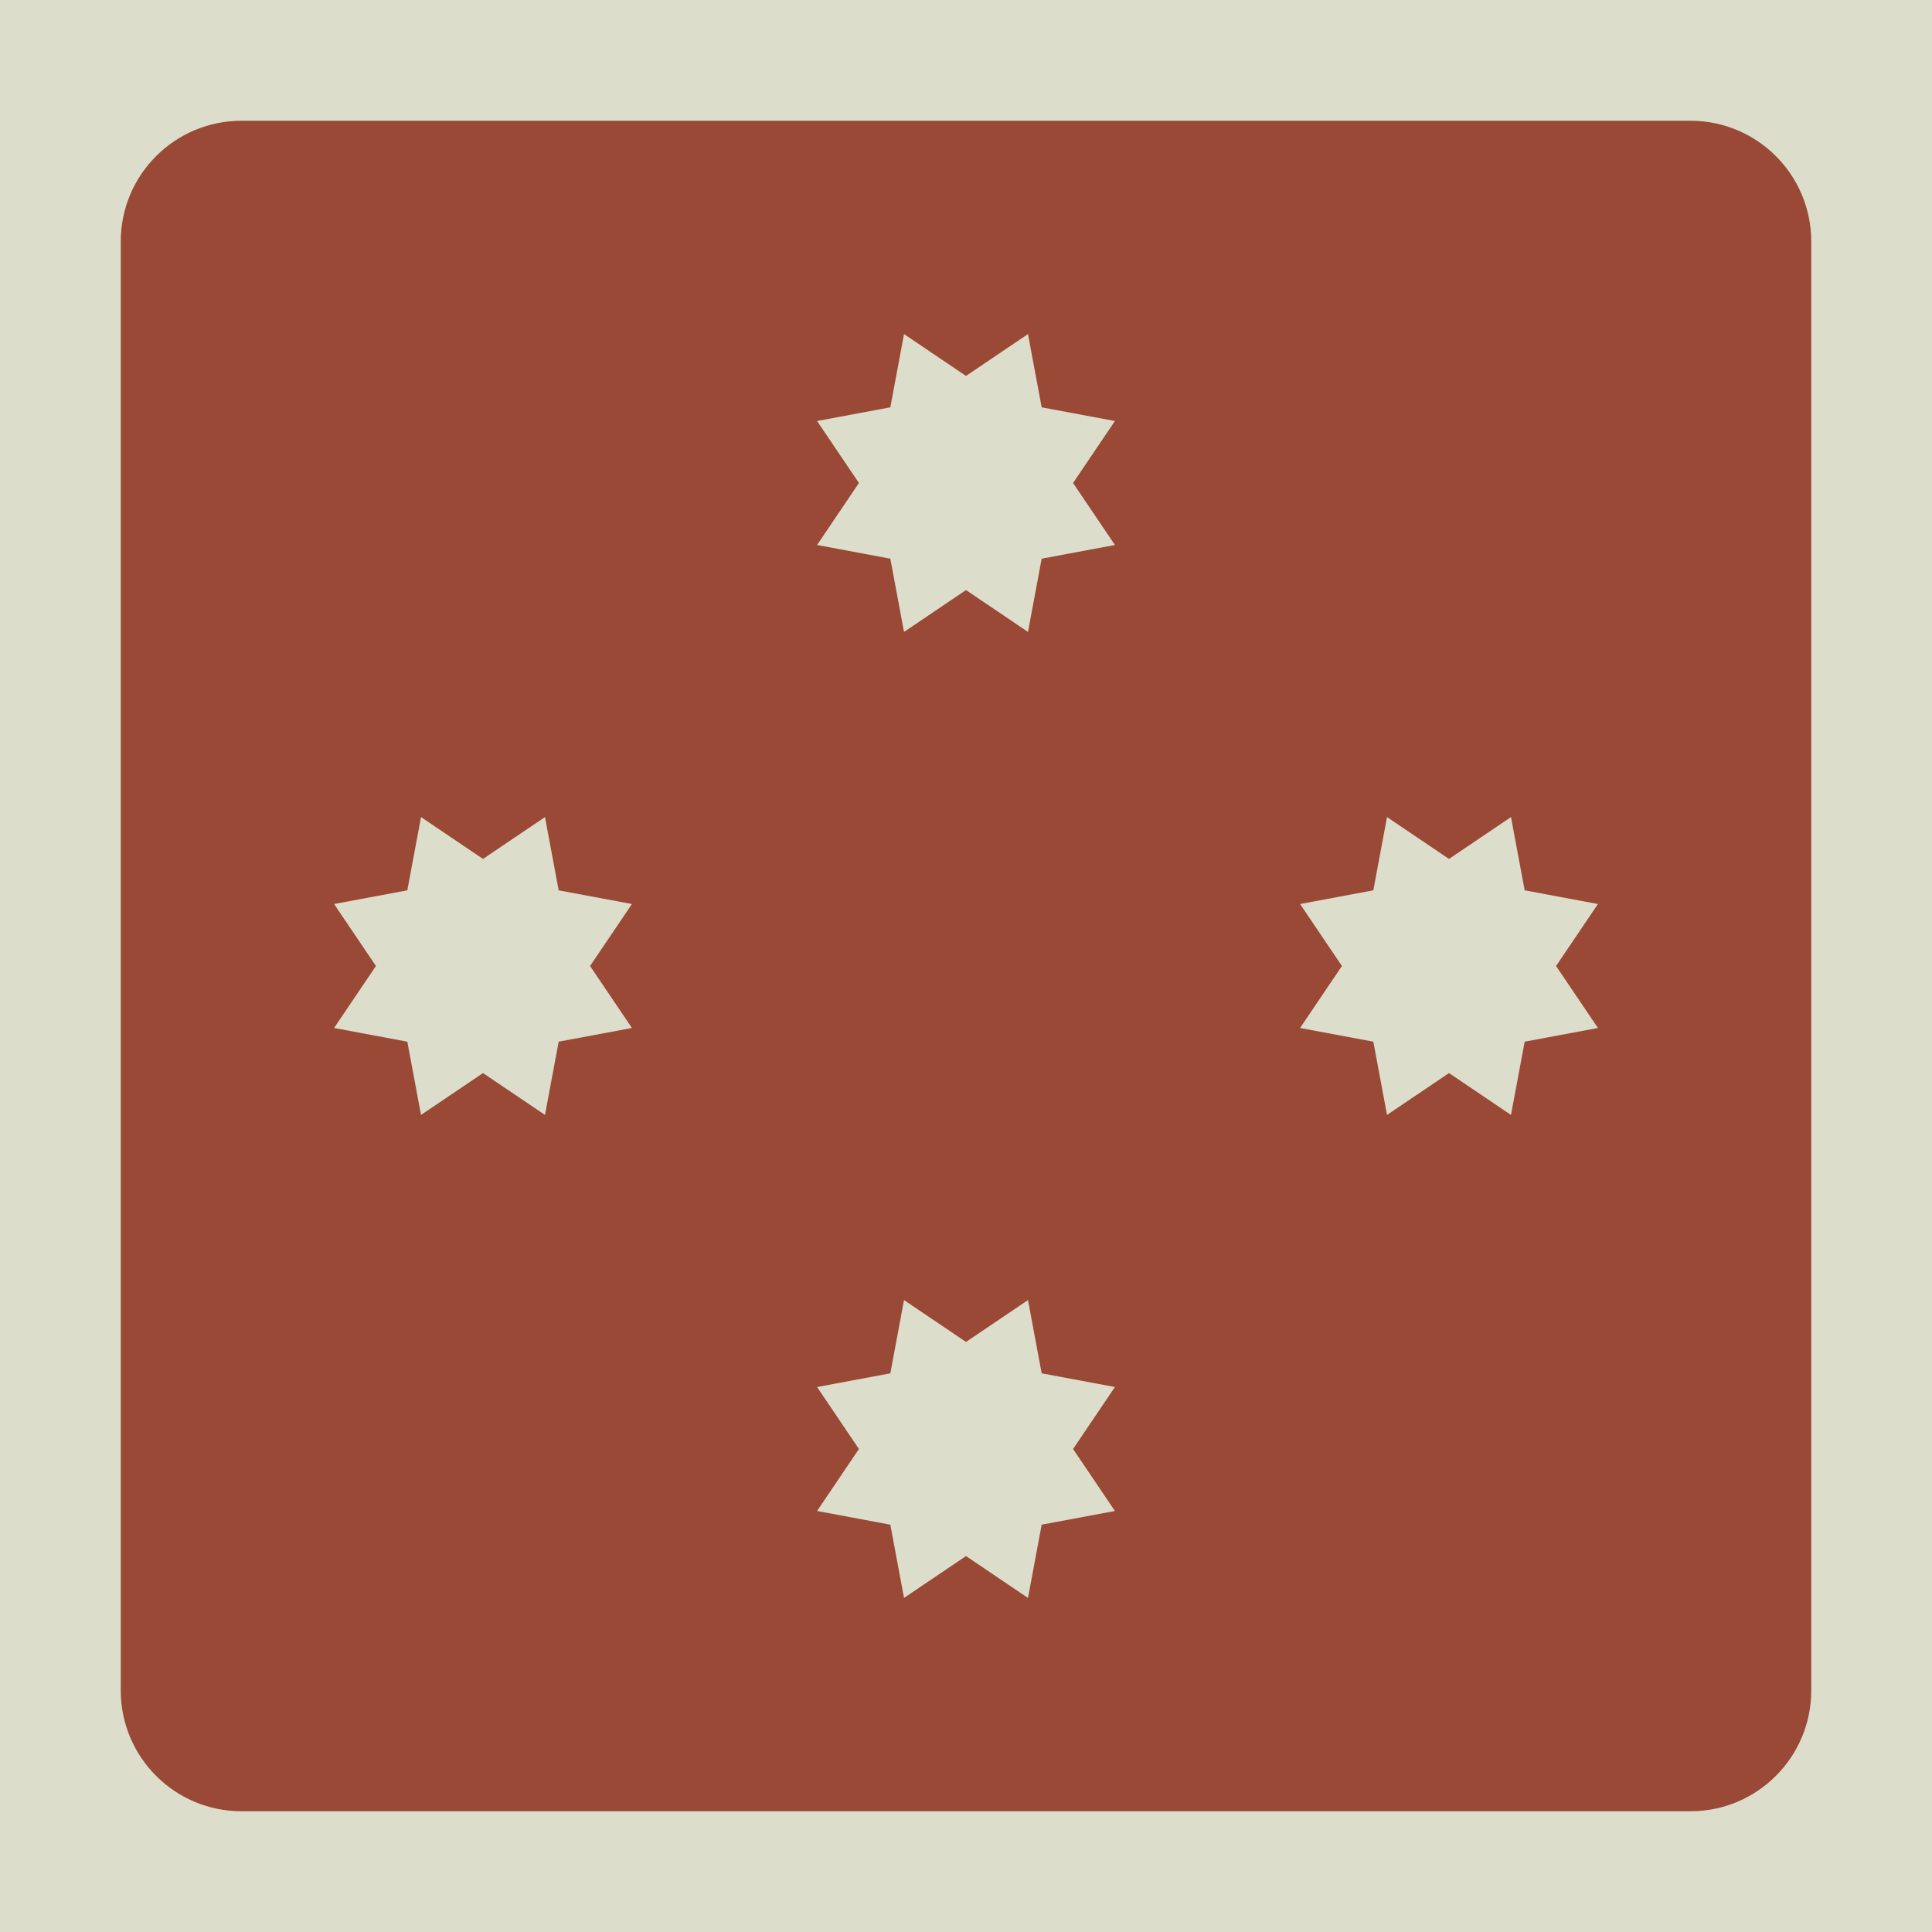
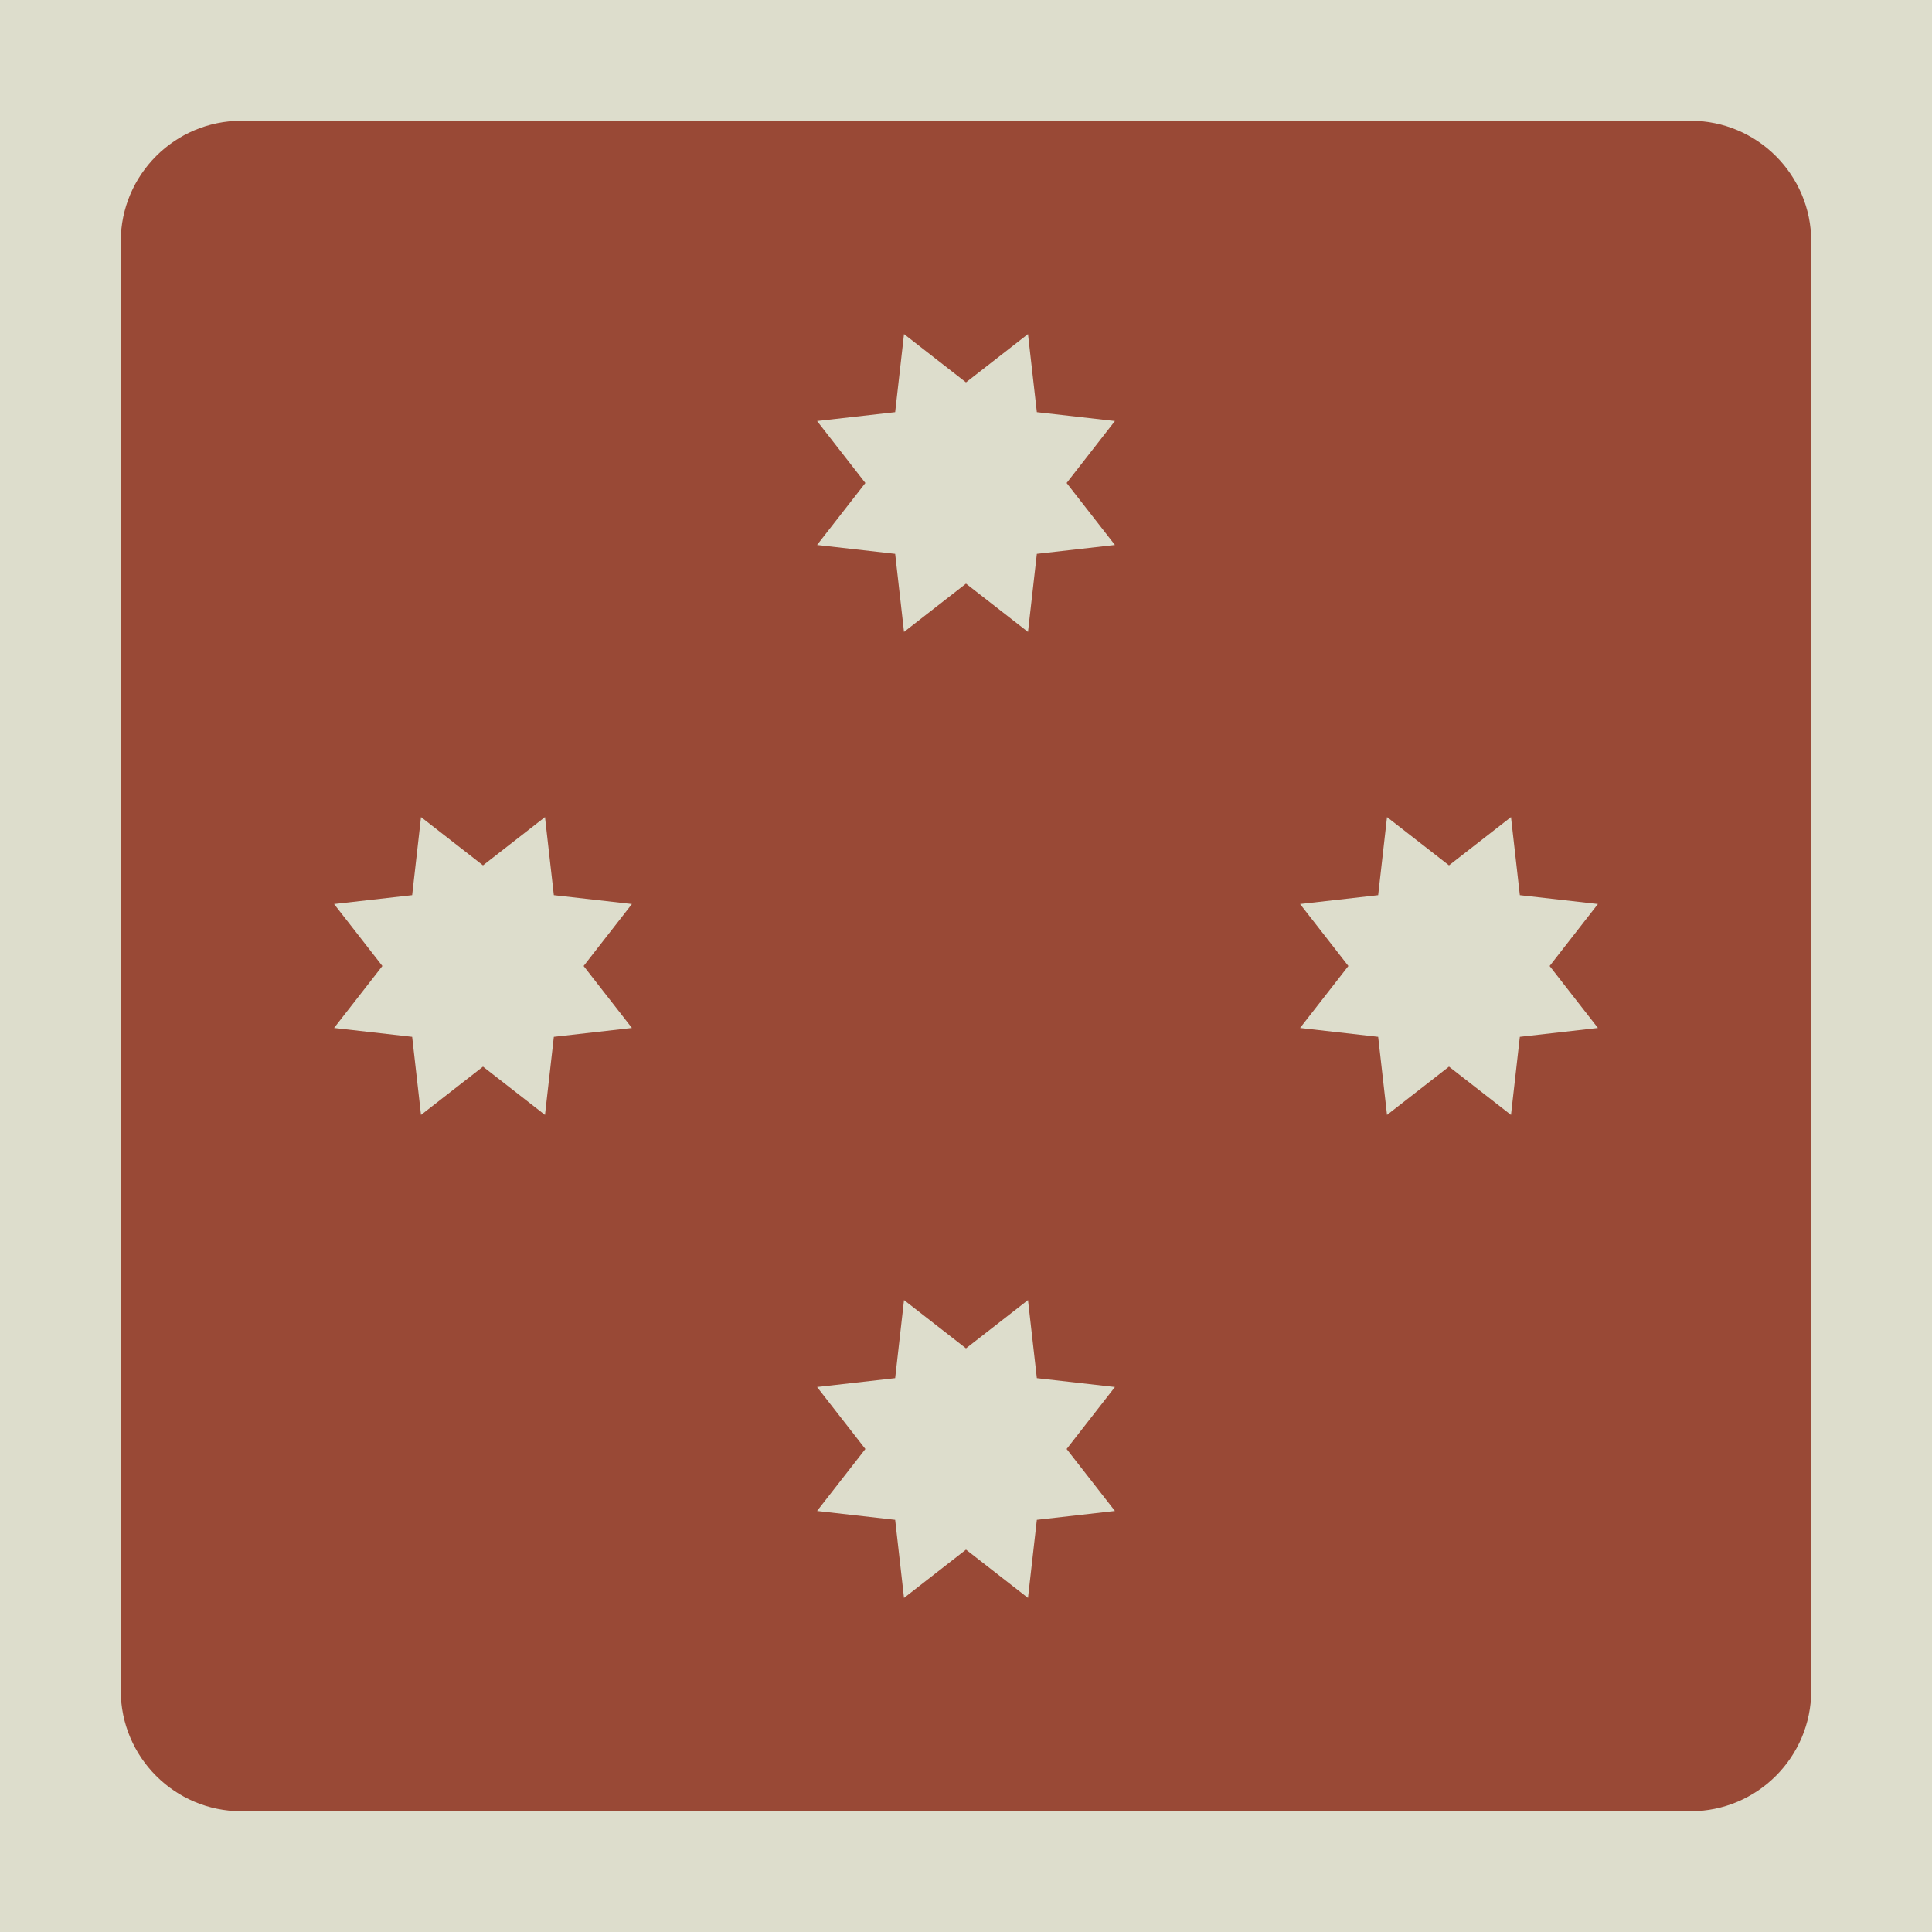
<svg height="2400" width="2400">
  <rect x="0" y="0" width="2400" height="2400" rx="0" fill="#ddddcc" />
  <rect x="150" y="150" width="2100" height="2100" rx="150" fill="#994936" />
-   <path d="M 677 1015 L 694 1106 L 785 1123 L 733 1200 L 785 1277 L 694 1294 L 677 1385 L 600 1333 L 523 1385 L 506 1294 L 415 1277 L 467 1200 L 415 1123 L 506 1106 L 523 1015 L 600 1067 Z" fill="#ddddcc" />
-   <path d="M 1277 415 L 1294 506 L 1385 523 L 1333 600 L 1385 677 L 1294 694 L 1277 785 L 1200 733 L 1123 785 L 1106 694 L 1015 677 L 1067 600 L 1015 523 L 1106 506 L 1123 415 L 1200 467 Z" fill="#ddddcc" />
-   <path d="M 1877 1015 L 1894 1106 L 1985 1123 L 1933 1200 L 1985 1277 L 1894 1294 L 1877 1385 L 1800 1333 L 1723 1385 L 1706 1294 L 1615 1277 L 1667 1200 L 1615 1123 L 1706 1106 L 1723 1015 L 1800 1067 Z" fill="#ddddcc" />
-   <path d="M 1277 1615 L 1294 1706 L 1385 1723 L 1333 1800 L 1385 1877 L 1294 1894 L 1277 1985 L 1200 1933 L 1123 1985 L 1106 1894 L 1015 1877 L 1067 1800 L 1015 1723 L 1106 1706 L 1123 1615 L 1200 1667 Z" fill="#ddddcc" />
+   <path d="M 677 1015 L 688 1112 L 785 1123 L 725 1200 L 785 1277 L 688 1288 L 677 1385 L 600 1325 L 523 1385 L 512 1288 L 415 1277 L 475 1200 L 415 1123 L 512 1112 L 523 1015 L 600 1075 Z" fill="#ddddcc" />
+   <path d="M 1277 415 L 1288 512 L 1385 523 L 1325 600 L 1385 677 L 1288 688 L 1277 785 L 1200 725 L 1123 785 L 1112 688 L 1015 677 L 1075 600 L 1015 523 L 1112 512 L 1123 415 L 1200 475 Z" fill="#ddddcc" />
+   <path d="M 1877 1015 L 1888 1112 L 1985 1123 L 1925 1200 L 1985 1277 L 1888 1288 L 1877 1385 L 1800 1325 L 1723 1385 L 1712 1288 L 1615 1277 L 1675 1200 L 1615 1123 L 1712 1112 L 1723 1015 L 1800 1075 Z" fill="#ddddcc" />
+   <path d="M 1277 1615 L 1288 1712 L 1385 1723 L 1325 1800 L 1385 1877 L 1288 1888 L 1277 1985 L 1200 1925 L 1123 1985 L 1112 1888 L 1015 1877 L 1075 1800 L 1015 1723 L 1112 1712 L 1123 1615 L 1200 1675 Z" fill="#ddddcc" />
</svg>
